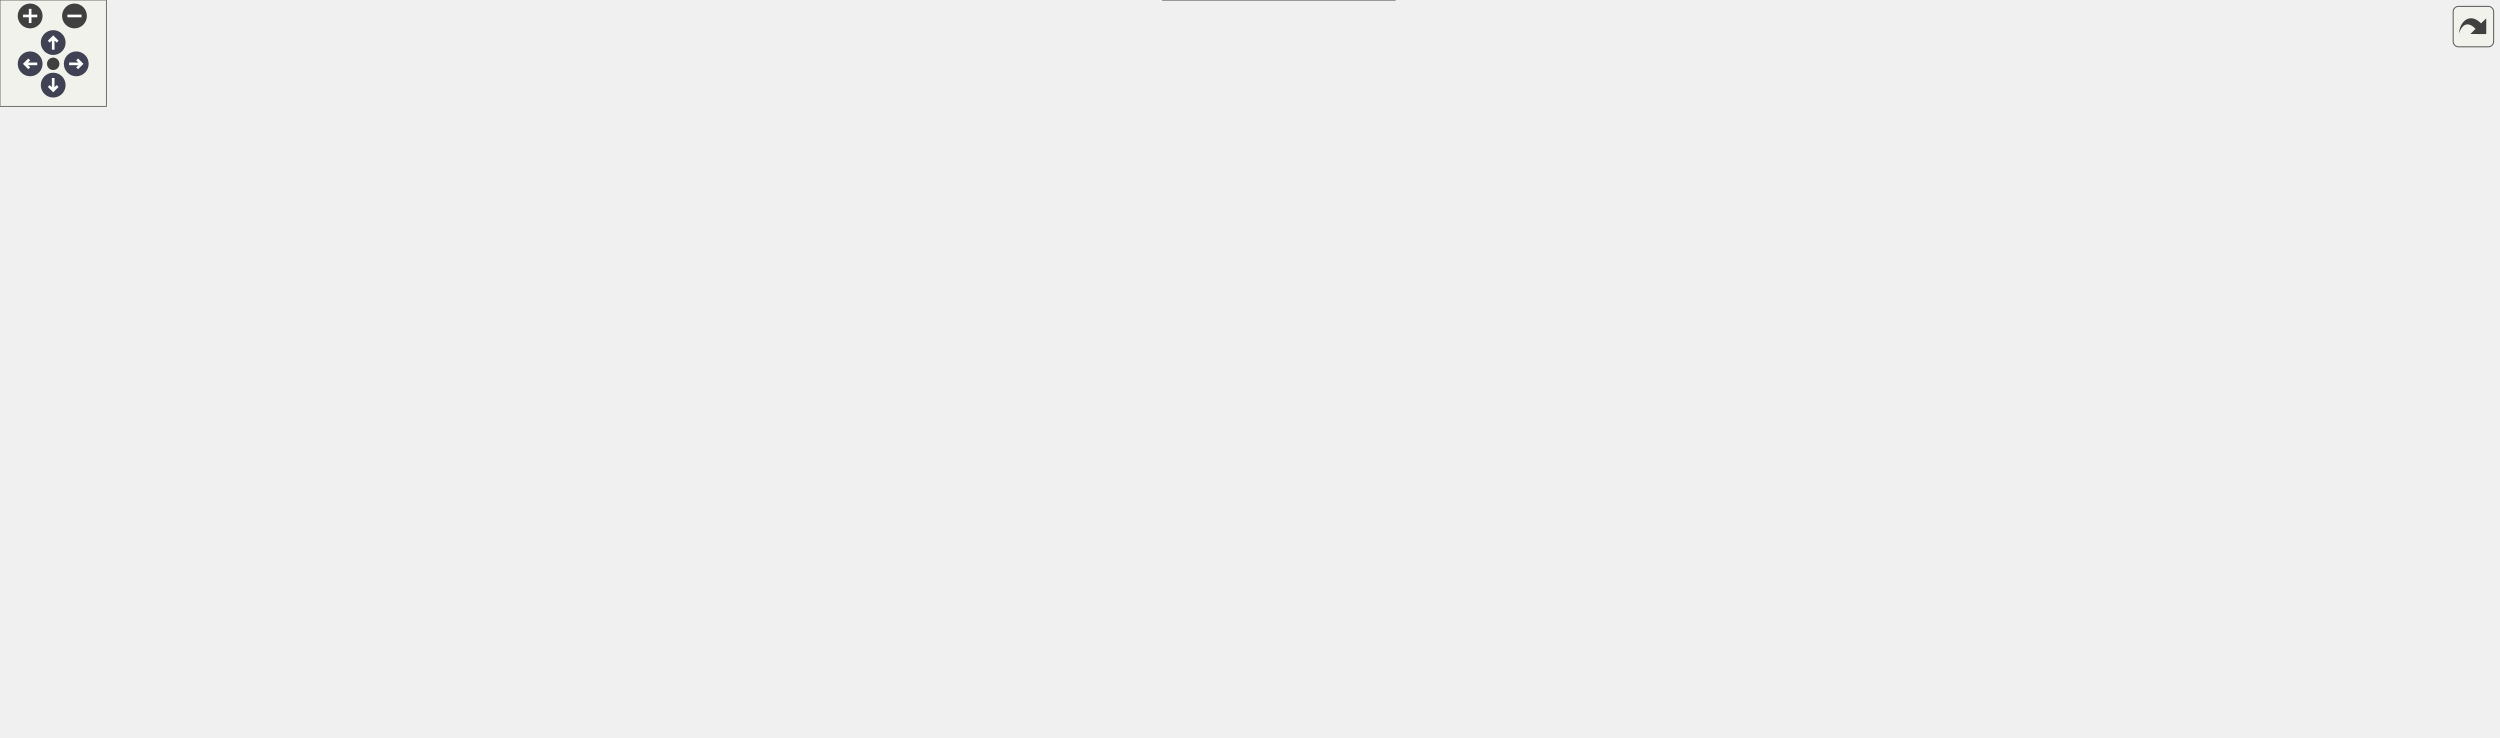
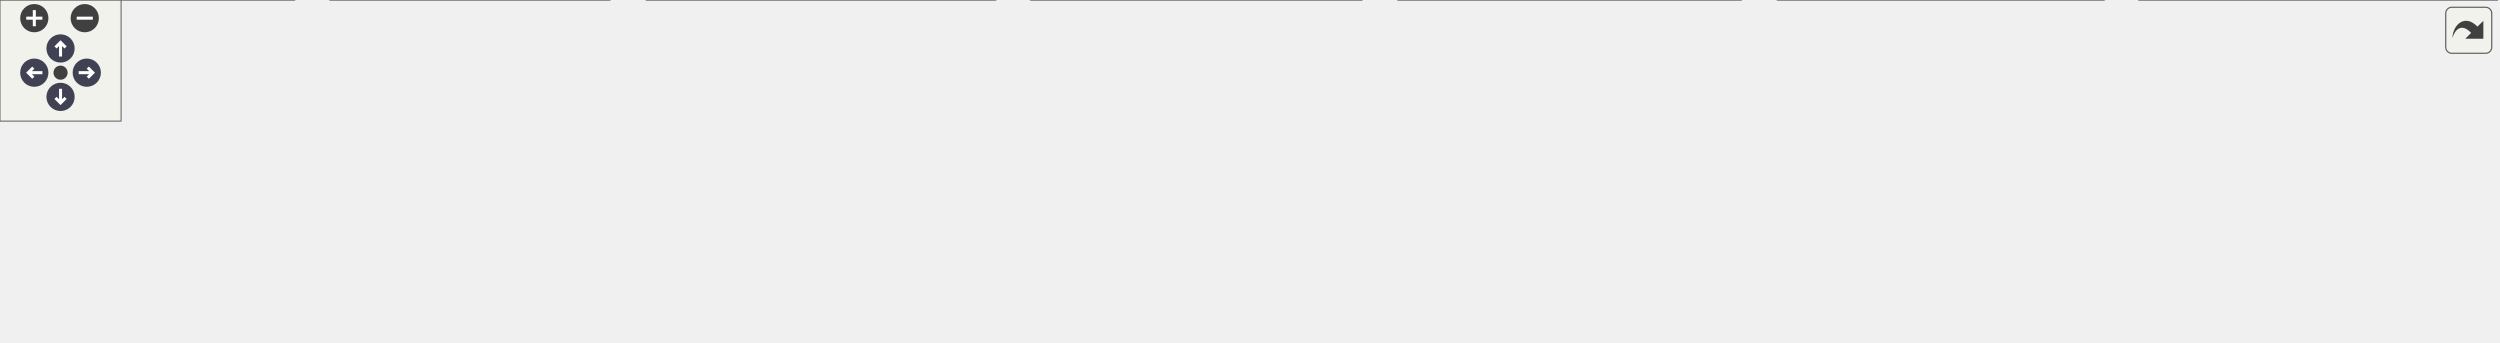
<svg xmlns="http://www.w3.org/2000/svg" xmlns:xlink="http://www.w3.org/1999/xlink" id="main" version="1.1" xml:space="preserve">
  <style type="text/css">
.node, .edge {opacity: 0.7;}
.node.selected, .edge.selected {opacity: 1;}
.edge:hover path { stroke: red; }
.edge:hover polygon { stroke: red; fill: red; }
</style>
  <defs>
    <circle id="rim" cx="0" cy="0" r="7" />
    <circle id="rim2" cx="0" cy="0" r="3.5" />
    <g id="zoomPlus">
      <use xlink:href="#rim" fill="#404040">
        <set attributeName="fill" to="#808080" begin="zoomplus.mouseover" end="zoomplus.mouseout" />
      </use>
      <path d="M-4,0h8M0,-4v8" fill="none" stroke="white" stroke-width="1.5" pointer-events="none" />
    </g>
    <g id="zoomMin">
      <use xlink:href="#rim" fill="#404040">
        <set attributeName="fill" to="#808080" begin="zoomminus.mouseover" end="zoomminus.mouseout" />
      </use>
      <path d="M-4,0h8" fill="none" stroke="white" stroke-width="1.5" pointer-events="none" />
    </g>
    <g id="arrowUp" transform="translate(30 24)">
      <use xlink:href="#rim" />
      <path pointer-events="none" fill="none" stroke="white" stroke-width="1.5" d="M0,-3.0v7 M-2.5,-0.5L0,-3.0L2.5,-0.5" />
    </g>
    <g id="arrowRight" transform="rotate(90) translate(36 -43)">
      <use xlink:href="#rim" />
      <path pointer-events="none" fill="none" stroke="white" stroke-width="1.5" d="M0,-3.0v7 M-2.5,-0.5L0,-3.0L2.5,-0.5" />
    </g>
    <g id="arrowDown" transform="rotate(180) translate(-30 -48)">
      <use xlink:href="#rim" />
      <path pointer-events="none" fill="none" stroke="white" stroke-width="1.5" d="M0,-3.0v7 M-2.5,-0.5L0,-3.0L2.5,-0.5" />
    </g>
    <g id="arrowLeft" transform="rotate(270) translate(-36 17)">
      <use xlink:href="#rim" />
      <path pointer-events="none" fill="none" stroke="white" stroke-width="1.5" d="M0,-3.0v7 M-2.5,-0.5L0,-3.0L2.5,-0.5" />
    </g>
    <g id="resetDef">
      <use xlink:href="#rim2" fill="#404040">
        <set attributeName="fill" to="#808080" begin="reset.mouseover" end="reset.mouseout" />
      </use>
    </g>
  </defs>
  <svg id="graph" class="graph">
    <g id="viewport">
      <g id="Node000001" class="node">
        <g id="a_Node000001">
          <a xlink:title=" ">
-             <polygon fill="#999999" stroke="#666666" points="992.62,-355 805.62,-355 805.62,-318.5 992.62,-318.5 992.62,-355" />
-             <text text-anchor="start" x="813.62" y="-341.5" font-family="Helvetica,sans-Serif" font-size="10.00">/__w/dpsim/dpsim/dpsim</text>
-             <text text-anchor="middle" x="899.12" y="-327.25" font-family="Helvetica,sans-Serif" font-size="10.00">/include/dpsim/RealTimeSimulation.h</text>
+             <polygon fill="#999999" stroke="#666666" points="686.38,-109 499.38,-109 499.38,-72.5 686.38,-72.5 686.38,-109" />
+             <text text-anchor="start" x="507.38" y="-95.5" font-family="Helvetica,sans-Serif" font-size="10.00">/__w/dpsim/dpsim/dpsim</text>
+             <text text-anchor="middle" x="592.88" y="-81.25" font-family="Helvetica,sans-Serif" font-size="10.00">/include/dpsim/RealTimeSimulation.h</text>
          </a>
        </g>
      </g>
      <g id="Node000002" class="node">
        <g id="a_Node000002">
-           <a xlink:href="_d_psim_8h.html" target="_top" xlink:title=" ">
-             <polygon fill="white" stroke="#666666" points="907.5,-282.5 776.75,-282.5 776.75,-246 907.5,-246 907.5,-282.5" />
-             <text text-anchor="start" x="784.75" y="-269" font-family="Helvetica,sans-Serif" font-size="10.00">/__w/dpsim/dpsim/dpsim</text>
-             <text text-anchor="middle" x="842.12" y="-254.75" font-family="Helvetica,sans-Serif" font-size="10.00">/include/DPsim.h</text>
+           <a xlink:href="_real_time_simulation_8cpp.html" target="_top" xlink:title=" ">
+             <polygon fill="white" stroke="#666666" points="145.75,-36.5 0,-36.5 0,0 145.75,0 145.75,-36.5" />
+             <text text-anchor="start" x="8" y="-23" font-family="Helvetica,sans-Serif" font-size="10.00">/__w/dpsim/dpsim/dpsim</text>
+             <text text-anchor="middle" x="72.88" y="-8.75" font-family="Helvetica,sans-Serif" font-size="10.00">/src/RealTimeSimulation.cpp</text>
          </a>
        </g>
      </g>
      <g id="edge1_Node000001_Node000002" class="edge">
        <g id="a_edge1_Node000001_Node000002">
          <a xlink:title=" ">
-             <path fill="none" stroke="#63b8ff" d="M877.9,-309.5C870.75,-300.65 862.94,-291 856.45,-282.97" />
-             <polygon fill="#63b8ff" stroke="#63b8ff" points="875.07,-311.57 884.08,-317.15 880.52,-307.17 875.07,-311.57" />
+             <path fill="none" stroke="#63b8ff" d="M487.53,-79.52C398.58,-70.27 268,-55.24 154.88,-36.5 152,-36.02 149.08,-35.52 146.13,-34.99" />
+             <polygon fill="#63b8ff" stroke="#63b8ff" points="487.17,-83 497.48,-80.55 487.89,-76.04 487.17,-83" />
+           </a>
+         </g>
+       </g>
+       <g id="Node000003" class="node">
+         <g id="a_Node000003">
+           <a xlink:href="_attributes_8cpp.html" target="_top" xlink:title=" ">
+             <polygon fill="white" stroke="#666666" points="302,-36.5 163.75,-36.5 163.75,0 302,0 302,-36.5" />
+             <text text-anchor="start" x="171.75" y="-23" font-family="Helvetica,sans-Serif" font-size="10.00">/__w/dpsim/dpsim/dpsim</text>
+             <text text-anchor="middle" x="232.88" y="-8.75" font-family="Helvetica,sans-Serif" font-size="10.00">/src/pybind/Attributes.cpp</text>
+           </a>
+         </g>
+       </g>
+       <g id="edge2_Node000001_Node000003" class="edge">
+         <g id="a_edge2_Node000001_Node000003">
+           <a xlink:title=" ">
+             <path fill="none" stroke="#63b8ff" d="M487.99,-70.59C435.1,-60.74 370.01,-48.35 311.88,-36.5 308.71,-35.85 305.48,-35.19 302.21,-34.5" />
+             <polygon fill="#63b8ff" stroke="#63b8ff" points="487.12,-73.99 497.59,-72.37 488.4,-67.1 487.12,-73.99" />
+           </a>
+         </g>
+       </g>
+       <g id="Node000004" class="node">
+         <g id="a_Node000004">
+           <a xlink:href="_base_components_8cpp.html" target="_top" xlink:title=" ">
+             <polygon fill="white" stroke="#666666" points="493.25,-36.5 320.5,-36.5 320.5,0 493.25,0 493.25,-36.5" />
+             <text text-anchor="start" x="328.5" y="-23" font-family="Helvetica,sans-Serif" font-size="10.00">/__w/dpsim/dpsim/dpsim</text>
+             <text text-anchor="middle" x="406.88" y="-8.75" font-family="Helvetica,sans-Serif" font-size="10.00">/src/pybind/BaseComponents.cpp</text>
+           </a>
+         </g>
+       </g>
+       <g id="edge3_Node000001_Node000004" class="edge">
+         <g id="a_edge3_Node000001_Node000004">
+           <a xlink:title=" ">
+             <path fill="none" stroke="#63b8ff" d="M535.78,-68.11C509.36,-58.09 478.36,-46.34 453.38,-36.88" />
+             <polygon fill="#63b8ff" stroke="#63b8ff" points="534.41,-71.33 545,-71.61 536.89,-64.79 534.41,-71.33" />
+           </a>
+         </g>
+       </g>
+       <g id="Node000005" class="node">
+         <g id="a_Node000005">
+           <a xlink:href="_d_p_components_8cpp.html" target="_top" xlink:title=" ">
+             <polygon fill="white" stroke="#666666" points="674.75,-36.5 511,-36.5 511,0 674.75,0 674.75,-36.5" />
+             <text text-anchor="start" x="519" y="-23" font-family="Helvetica,sans-Serif" font-size="10.00">/__w/dpsim/dpsim/dpsim</text>
+             <text text-anchor="middle" x="592.88" y="-8.75" font-family="Helvetica,sans-Serif" font-size="10.00">/src/pybind/DPComponents.cpp</text>
+           </a>
+         </g>
+       </g>
+       <g id="edge4_Node000001_Node000005" class="edge">
+         <g id="a_edge4_Node000001_Node000005">
+           <a xlink:title=" ">
+             <path fill="none" stroke="#63b8ff" d="M592.88,-60.97C592.88,-52.84 592.88,-44.23 592.88,-36.97" />
+             <polygon fill="#63b8ff" stroke="#63b8ff" points="589.38,-60.81 592.88,-70.81 596.38,-60.81 589.38,-60.81" />
          </a>
        </g>
      </g>
      <g id="Node000006" class="node">
        <g id="a_Node000006">
-           <a xlink:href="_attributes_8cpp.html" target="_top" xlink:title=" ">
-             <polygon fill="white" stroke="#666666" points="138.25,-116.12 0,-116.12 0,-79.62 138.25,-79.62 138.25,-116.12" />
-             <text text-anchor="start" x="8" y="-102.62" font-family="Helvetica,sans-Serif" font-size="10.00">/__w/dpsim/dpsim/dpsim</text>
-             <text text-anchor="middle" x="69.12" y="-88.38" font-family="Helvetica,sans-Serif" font-size="10.00">/src/pybind/Attributes.cpp</text>
-           </a>
-         </g>
-       </g>
-       <g id="edge20_Node000001_Node000006" class="edge">
-         <g id="a_edge20_Node000001_Node000006">
-           <a xlink:title=" ">
-             <path fill="none" stroke="#63b8ff" d="M794.38,-322.68C731.69,-313.77 650.74,-300.34 580.12,-282.5 400.3,-237.07 195.05,-153.01 109.67,-116.53" />
-             <polygon fill="#63b8ff" stroke="#63b8ff" points="793.58,-326.1 803.97,-324.03 794.55,-319.17 793.58,-326.1" />
+           <a xlink:href="_e_m_t_components_8cpp.html" target="_top" xlink:title=" ">
+             <polygon fill="white" stroke="#666666" points="862.75,-36.5 693,-36.5 693,0 862.75,0 862.75,-36.5" />
+             <text text-anchor="start" x="701" y="-23" font-family="Helvetica,sans-Serif" font-size="10.00">/__w/dpsim/dpsim/dpsim</text>
+             <text text-anchor="middle" x="777.88" y="-8.75" font-family="Helvetica,sans-Serif" font-size="10.00">/src/pybind/EMTComponents.cpp</text>
+           </a>
+         </g>
+       </g>
+       <g id="edge5_Node000001_Node000006" class="edge">
+         <g id="a_edge5_Node000001_Node000006">
+           <a xlink:title=" ">
+             <path fill="none" stroke="#63b8ff" d="M649.66,-68.11C675.94,-58.09 706.78,-46.34 731.62,-36.88" />
+             <polygon fill="#63b8ff" stroke="#63b8ff" points="648.59,-64.77 640.5,-71.6 651.09,-71.31 648.59,-64.77" />
          </a>
        </g>
      </g>
      <g id="Node000007" class="node">
        <g id="a_Node000007">
-           <a xlink:href="_base_components_8cpp.html" target="_top" xlink:title=" ">
-             <polygon fill="white" stroke="#666666" points="329.5,-116.12 156.75,-116.12 156.75,-79.62 329.5,-79.62 329.5,-116.12" />
-             <text text-anchor="start" x="164.75" y="-102.62" font-family="Helvetica,sans-Serif" font-size="10.00">/__w/dpsim/dpsim/dpsim</text>
-             <text text-anchor="middle" x="243.12" y="-88.38" font-family="Helvetica,sans-Serif" font-size="10.00">/src/pybind/BaseComponents.cpp</text>
-           </a>
-         </g>
-       </g>
-       <g id="edge21_Node000001_Node000007" class="edge">
-         <g id="a_edge21_Node000001_Node000007">
-           <a xlink:title=" ">
-             <path fill="none" stroke="#63b8ff" d="M801.29,-315.47C763.1,-306.65 719.19,-295.37 680.12,-282.5 527.51,-232.24 353.49,-151.83 279.49,-116.5" />
-             <polygon fill="#63b8ff" stroke="#63b8ff" points="800.42,-318.86 810.95,-317.68 801.98,-312.04 800.42,-318.86" />
+           <a xlink:href="_s_p_components_8cpp.html" target="_top" xlink:title=" ">
+             <polygon fill="white" stroke="#666666" points="1042.62,-36.5 881.12,-36.5 881.12,0 1042.62,0 1042.62,-36.5" />
+             <text text-anchor="start" x="889.12" y="-23" font-family="Helvetica,sans-Serif" font-size="10.00">/__w/dpsim/dpsim/dpsim</text>
+             <text text-anchor="middle" x="961.88" y="-8.75" font-family="Helvetica,sans-Serif" font-size="10.00">/src/pybind/SPComponents.cpp</text>
+           </a>
+         </g>
+       </g>
+       <g id="edge6_Node000001_Node000007" class="edge">
+         <g id="a_edge6_Node000001_Node000007">
+           <a xlink:title=" ">
+             <path fill="none" stroke="#63b8ff" d="M696.88,-69.92C749.36,-59.91 814,-47.57 871.88,-36.5 874.84,-35.93 877.87,-35.35 880.92,-34.77" />
+             <polygon fill="#63b8ff" stroke="#63b8ff" points="696.53,-66.42 687.37,-71.73 697.84,-73.3 696.53,-66.42" />
          </a>
        </g>
      </g>
      <g id="Node000008" class="node">
        <g id="a_Node000008">
-           <a xlink:href="_d_p_components_8cpp.html" target="_top" xlink:title=" ">
-             <polygon fill="white" stroke="#666666" points="1034,-116.12 870.25,-116.12 870.25,-79.62 1034,-79.62 1034,-116.12" />
-             <text text-anchor="start" x="878.25" y="-102.62" font-family="Helvetica,sans-Serif" font-size="10.00">/__w/dpsim/dpsim/dpsim</text>
-             <text text-anchor="middle" x="952.12" y="-88.38" font-family="Helvetica,sans-Serif" font-size="10.00">/src/pybind/DPComponents.cpp</text>
-           </a>
-         </g>
-       </g>
-       <g id="edge22_Node000001_Node000008" class="edge">
-         <g id="a_edge22_Node000001_Node000008">
-           <a xlink:title=" ">
-             <path fill="none" stroke="#63b8ff" d="M908.82,-307.46C911.39,-299.45 914.03,-290.68 916.12,-282.5 931.6,-222.24 944.07,-149.38 949.37,-116.5" />
-             <polygon fill="#63b8ff" stroke="#63b8ff" points="905.58,-306.12 905.78,-316.71 912.23,-308.31 905.58,-306.12" />
-           </a>
-         </g>
-       </g>
-       <g id="Node000009" class="node">
-         <g id="a_Node000009">
-           <a xlink:href="_e_m_t_components_8cpp.html" target="_top" xlink:title=" ">
-             <polygon fill="white" stroke="#666666" points="517,-116.12 347.25,-116.12 347.25,-79.62 517,-79.62 517,-116.12" />
-             <text text-anchor="start" x="355.25" y="-102.62" font-family="Helvetica,sans-Serif" font-size="10.00">/__w/dpsim/dpsim/dpsim</text>
-             <text text-anchor="middle" x="432.12" y="-88.38" font-family="Helvetica,sans-Serif" font-size="10.00">/src/pybind/EMTComponents.cpp</text>
-           </a>
-         </g>
-       </g>
-       <g id="edge23_Node000001_Node000009" class="edge">
-         <g id="a_edge23_Node000001_Node000009">
-           <a xlink:title=" ">
-             <path fill="none" stroke="#63b8ff" d="M843.89,-313.93C820.43,-304.5 792.84,-293.19 768.12,-282.5 697.21,-251.83 678.14,-246.64 610.12,-210 554.32,-179.94 492.14,-139.4 458.04,-116.52" />
-             <polygon fill="#63b8ff" stroke="#63b8ff" points="842.37,-317.09 852.95,-317.56 844.97,-310.59 842.37,-317.09" />
-           </a>
-         </g>
-       </g>
-       <g id="Node000010" class="node">
-         <g id="a_Node000010">
-           <a xlink:href="_s_p_components_8cpp.html" target="_top" xlink:title=" ">
-             <polygon fill="white" stroke="#666666" points="1213.88,-116.12 1052.38,-116.12 1052.38,-79.62 1213.88,-79.62 1213.88,-116.12" />
-             <text text-anchor="start" x="1060.38" y="-102.62" font-family="Helvetica,sans-Serif" font-size="10.00">/__w/dpsim/dpsim/dpsim</text>
-             <text text-anchor="middle" x="1133.12" y="-88.38" font-family="Helvetica,sans-Serif" font-size="10.00">/src/pybind/SPComponents.cpp</text>
-           </a>
-         </g>
-       </g>
-       <g id="edge24_Node000001_Node000010" class="edge">
-         <g id="a_edge24_Node000001_Node000010">
-           <a xlink:title=" ">
-             <path fill="none" stroke="#63b8ff" d="M920.23,-309.17C949.17,-273.41 1003.59,-208.62 1056.12,-159.25 1072.59,-143.78 1092.73,-128.09 1108.28,-116.58" />
-             <polygon fill="#63b8ff" stroke="#63b8ff" points="917.6,-306.86 914.05,-316.85 923.05,-311.25 917.6,-306.86" />
-           </a>
-         </g>
-       </g>
-       <g id="Node000011" class="node">
-         <g id="a_Node000011">
          <a xlink:href="_signal_components_8cpp.html" target="_top" xlink:title=" ">
-             <polygon fill="white" stroke="#666666" points="1408.75,-116.12 1231.5,-116.12 1231.5,-79.62 1408.75,-79.62 1408.75,-116.12" />
-             <text text-anchor="start" x="1239.5" y="-102.62" font-family="Helvetica,sans-Serif" font-size="10.00">/__w/dpsim/dpsim/dpsim</text>
-             <text text-anchor="middle" x="1320.12" y="-88.38" font-family="Helvetica,sans-Serif" font-size="10.00">/src/pybind/SignalComponents.cpp</text>
-           </a>
-         </g>
-       </g>
-       <g id="edge25_Node000001_Node000011" class="edge">
-         <g id="a_edge25_Node000001_Node000011">
-           <a xlink:title=" ">
-             <path fill="none" stroke="#63b8ff" d="M940.37,-312.54C1024.35,-265.29 1213.59,-158.82 1288.62,-116.6" />
-             <polygon fill="#63b8ff" stroke="#63b8ff" points="938.74,-309.44 931.74,-317.4 942.18,-315.54 938.74,-309.44" />
-           </a>
-         </g>
-       </g>
-       <g id="Node000013" class="node">
-         <g id="a_Node000013">
-           <a xlink:href="_real_time_simulation_8cpp.html" target="_top" xlink:title=" ">
-             <polygon fill="white" stroke="#666666" points="1244,-282.5 1098.25,-282.5 1098.25,-246 1244,-246 1244,-282.5" />
-             <text text-anchor="start" x="1106.25" y="-269" font-family="Helvetica,sans-Serif" font-size="10.00">/__w/dpsim/dpsim/dpsim</text>
-             <text text-anchor="middle" x="1171.12" y="-254.75" font-family="Helvetica,sans-Serif" font-size="10.00">/src/RealTimeSimulation.cpp</text>
-           </a>
-         </g>
-       </g>
-       <g id="edge19_Node000001_Node000013" class="edge">
-         <g id="a_edge19_Node000001_Node000013">
-           <a xlink:title=" ">
-             <path fill="none" stroke="#63b8ff" d="M978.32,-315.22C1017.76,-305 1064.98,-292.76 1102.81,-282.96" />
-             <polygon fill="#63b8ff" stroke="#63b8ff" points="977.68,-311.77 968.88,-317.67 979.43,-318.55 977.68,-311.77" />
-           </a>
-         </g>
-       </g>
-       <g id="Node000003" class="node">
-         <g id="a_Node000003">
-           <a xlink:href="dpsim_2include_2dpsim_2pybind_2_utils_8h.html" target="_top" xlink:title=" ">
-             <polygon fill="white" stroke="#666666" points="814.5,-210 683.75,-210 683.75,-159.25 814.5,-159.25 814.5,-210" />
-             <text text-anchor="start" x="691.75" y="-196.5" font-family="Helvetica,sans-Serif" font-size="10.00">/__w/dpsim/dpsim/dpsim</text>
-             <text text-anchor="start" x="691.75" y="-182.25" font-family="Helvetica,sans-Serif" font-size="10.00">/include/dpsim/pybind</text>
-             <text text-anchor="middle" x="749.12" y="-168" font-family="Helvetica,sans-Serif" font-size="10.00">/Utils.h</text>
-           </a>
-         </g>
-       </g>
-       <g id="edge2_Node000002_Node000003" class="edge">
-         <g id="a_edge2_Node000002_Node000003">
-           <a xlink:title=" ">
-             <path fill="none" stroke="#63b8ff" d="M812.34,-238.39C801.55,-229.38 789.37,-219.22 778.6,-210.23" />
-             <polygon fill="#63b8ff" stroke="#63b8ff" points="809.94,-240.94 819.86,-244.67 814.43,-235.57 809.94,-240.94" />
-           </a>
-         </g>
-       </g>
-       <g id="Node000005" class="node">
-         <g id="a_Node000005">
-           <a xlink:href="main_8cpp.html" target="_top" xlink:title=" ">
-             <polygon fill="white" stroke="#666666" points="786.5,-36.5 655.75,-36.5 655.75,0 786.5,0 786.5,-36.5" />
-             <text text-anchor="start" x="663.75" y="-23" font-family="Helvetica,sans-Serif" font-size="10.00">/__w/dpsim/dpsim/dpsim</text>
-             <text text-anchor="middle" x="721.12" y="-8.75" font-family="Helvetica,sans-Serif" font-size="10.00">/src/pybind/main.cpp</text>
-           </a>
-         </g>
-       </g>
-       <g id="edge18_Node000002_Node000005" class="edge">
-         <g id="a_edge18_Node000002_Node000005">
-           <a xlink:title=" ">
-             <path fill="none" stroke="#63b8ff" d="M847.18,-234.33C852.54,-194.32 856.23,-121.47 823.12,-72.5 812.33,-56.53 795.18,-45.03 778,-36.91" />
-             <polygon fill="#63b8ff" stroke="#63b8ff" points="843.73,-233.73 845.73,-244.14 850.66,-234.76 843.73,-233.73" />
-           </a>
-         </g>
-       </g>
-       <g id="edge12_Node000002_Node000006" class="edge">
-         <g id="a_edge12_Node000002_Node000006">
-           <a xlink:title=" ">
-             <path fill="none" stroke="#63b8ff" d="M765.27,-255.4C688.35,-246.85 566.85,-231.47 463.12,-210 320.93,-180.56 287.52,-163.94 148.12,-123.25 140.82,-121.12 133.16,-118.82 125.59,-116.53" />
-             <polygon fill="#63b8ff" stroke="#63b8ff" points="764.47,-258.83 774.79,-256.45 765.23,-251.87 764.47,-258.83" />
-           </a>
-         </g>
-       </g>
-       <g id="edge13_Node000002_Node000007" class="edge">
-         <g id="a_edge13_Node000002_Node000007">
-           <a xlink:title=" ">
-             <path fill="none" stroke="#63b8ff" d="M765.33,-247.22C720.89,-237.47 664.05,-224.18 614.12,-210 546.02,-190.65 530.85,-179.9 463.12,-159.25 412.55,-143.82 354.9,-128.07 311.3,-116.52" />
-             <polygon fill="#63b8ff" stroke="#63b8ff" points="764.35,-250.59 774.87,-249.3 765.84,-243.75 764.35,-250.59" />
-           </a>
-         </g>
-       </g>
-       <g id="edge14_Node000002_Node000008" class="edge">
-         <g id="a_edge14_Node000002_Node000008">
-           <a xlink:title=" ">
-             <path fill="none" stroke="#63b8ff" d="M857.32,-235.5C869.31,-214.18 886.85,-184.25 904.12,-159.25 914.4,-144.38 927.19,-128.4 936.98,-116.62" />
-             <polygon fill="#63b8ff" stroke="#63b8ff" points="854.29,-233.75 852.48,-244.18 860.41,-237.15 854.29,-233.75" />
-           </a>
-         </g>
-       </g>
-       <g id="edge15_Node000002_Node000009" class="edge">
-         <g id="a_edge15_Node000002_Node000009">
-           <a xlink:title=" ">
-             <path fill="none" stroke="#63b8ff" d="M765.3,-245.46C736.04,-236.99 703.05,-225.3 675.12,-210 644.2,-193.05 644.95,-176.38 614.12,-159.25 593.1,-147.57 537.82,-129.84 493.66,-116.61" />
-             <polygon fill="#63b8ff" stroke="#63b8ff" points="764.28,-248.81 774.85,-248.15 766.17,-242.07 764.28,-248.81" />
-           </a>
-         </g>
-       </g>
-       <g id="edge16_Node000002_Node000010" class="edge">
-         <g id="a_edge16_Node000002_Node000010">
-           <a xlink:title=" ">
-             <path fill="none" stroke="#63b8ff" d="M870.45,-238.26C897.29,-215.5 939.45,-182.05 980.12,-159.25 1011.14,-141.87 1048.17,-127.11 1078.04,-116.54" />
-             <polygon fill="#63b8ff" stroke="#63b8ff" points="868.42,-235.39 863.11,-244.56 872.98,-240.71 868.42,-235.39" />
-           </a>
-         </g>
-       </g>
-       <g id="edge17_Node000002_Node000011" class="edge">
-         <g id="a_edge17_Node000002_Node000011">
-           <a xlink:title=" ">
-             <path fill="none" stroke="#63b8ff" d="M891.73,-240.81C912.08,-231.46 935.82,-220.39 957.12,-210 1001.57,-188.33 1009.56,-175.88 1056.12,-159.25 1127.63,-133.71 1149.18,-140.5 1223.12,-123.25 1232.09,-121.16 1241.5,-118.89 1250.78,-116.6" />
-             <polygon fill="#63b8ff" stroke="#63b8ff" points="890.44,-237.55 882.81,-244.89 893.36,-243.91 890.44,-237.55" />
-           </a>
-         </g>
-       </g>
-       <g id="Node000004" class="node">
-         <g id="a_Node000004">
-           <a xlink:href="_d_psim_py_8h.html" target="_top" xlink:title=" ">
-             <polygon fill="white" stroke="#666666" points="665.5,-123.25 534.75,-123.25 534.75,-72.5 665.5,-72.5 665.5,-123.25" />
-             <text text-anchor="start" x="542.75" y="-109.75" font-family="Helvetica,sans-Serif" font-size="10.00">/__w/dpsim/dpsim/dpsim</text>
-             <text text-anchor="start" x="542.75" y="-95.5" font-family="Helvetica,sans-Serif" font-size="10.00">/include/dpsim/pybind</text>
-             <text text-anchor="middle" x="600.12" y="-81.25" font-family="Helvetica,sans-Serif" font-size="10.00">/DPsimPy.h</text>
-           </a>
-         </g>
-       </g>
-       <g id="edge3_Node000003_Node000004" class="edge">
-         <g id="a_edge3_Node000003_Node000004">
-           <a xlink:title=" ">
-             <path fill="none" stroke="#63b8ff" d="M695.78,-153.28C678.69,-143.56 659.98,-132.92 643.68,-123.65" />
-             <polygon fill="#63b8ff" stroke="#63b8ff" points="693.89,-156.23 704.31,-158.14 697.35,-150.15 693.89,-156.23" />
-           </a>
-         </g>
-       </g>
-       <g id="edge5_Node000003_Node000006" class="edge">
-         <g id="a_edge5_Node000003_Node000006">
-           <a xlink:title=" ">
-             <path fill="none" stroke="#63b8ff" d="M671.93,-176.74C521.26,-163.16 198.27,-133.4 148.12,-123.25 139.4,-121.48 130.27,-119.14 121.44,-116.61" />
-             <polygon fill="#63b8ff" stroke="#63b8ff" points="671.57,-180.22 681.84,-177.63 672.2,-173.25 671.57,-180.22" />
-           </a>
-         </g>
-       </g>
-       <g id="edge6_Node000003_Node000007" class="edge">
-         <g id="a_edge6_Node000003_Node000007">
-           <a xlink:title=" ">
-             <path fill="none" stroke="#63b8ff" d="M672.04,-169.04C653.13,-165.64 632.92,-162.17 614.12,-159.25 491.89,-140.25 459.59,-146.67 338.12,-123.25 328.26,-121.35 317.9,-119.03 307.79,-116.58" />
-             <polygon fill="#63b8ff" stroke="#63b8ff" points="671.36,-172.47 681.83,-170.81 672.61,-165.58 671.36,-172.47" />
-           </a>
-         </g>
-       </g>
-       <g id="edge7_Node000003_Node000008" class="edge">
-         <g id="a_edge7_Node000003_Node000008">
-           <a xlink:title=" ">
-             <path fill="none" stroke="#63b8ff" d="M819.12,-154.4C849.25,-141.82 883.49,-127.53 909.68,-116.6" />
-             <polygon fill="#63b8ff" stroke="#63b8ff" points="817.94,-151.1 810.06,-158.19 820.63,-157.56 817.94,-151.1" />
-           </a>
-         </g>
-       </g>
-       <g id="edge8_Node000003_Node000009" class="edge">
-         <g id="a_edge8_Node000003_Node000009">
-           <a xlink:title=" ">
-             <path fill="none" stroke="#63b8ff" d="M672.41,-161.53C669.61,-160.76 666.85,-159.99 664.12,-159.25 656.02,-157.03 565.81,-133.59 500.31,-116.58" />
-             <polygon fill="#63b8ff" stroke="#63b8ff" points="671.25,-164.84 681.82,-164.16 673.13,-158.1 671.25,-164.84" />
-           </a>
-         </g>
-       </g>
-       <g id="edge9_Node000003_Node000010" class="edge">
-         <g id="a_edge9_Node000003_Node000010">
-           <a xlink:title=" ">
-             <path fill="none" stroke="#63b8ff" d="M825.95,-169.2C885.44,-157.7 969.79,-140.69 1043.12,-123.25 1051.79,-121.19 1060.88,-118.89 1069.82,-116.55" />
-             <polygon fill="#63b8ff" stroke="#63b8ff" points="825.42,-165.74 816.26,-171.07 826.74,-172.61 825.42,-165.74" />
-           </a>
-         </g>
-       </g>
-       <g id="edge10_Node000003_Node000011" class="edge">
-         <g id="a_edge10_Node000003_Node000011">
-           <a xlink:title=" ">
-             <path fill="none" stroke="#63b8ff" d="M826,-174.97C940.11,-161.92 1148.84,-137.26 1223.12,-123.25 1233.19,-121.35 1243.77,-119.03 1254.09,-116.59" />
-             <polygon fill="#63b8ff" stroke="#63b8ff" points="825.63,-171.49 816.09,-176.1 826.42,-178.44 825.63,-171.49" />
-           </a>
-         </g>
-       </g>
-       <g id="Node000012" class="node">
-         <g id="a_Node000012">
-           <a xlink:href="pybind_2_utils_8cpp.html" target="_top" xlink:title=" ">
-             <polygon fill="white" stroke="#666666" points="814.5,-116.12 683.75,-116.12 683.75,-79.62 814.5,-79.62 814.5,-116.12" />
-             <text text-anchor="start" x="691.75" y="-102.62" font-family="Helvetica,sans-Serif" font-size="10.00">/__w/dpsim/dpsim/dpsim</text>
-             <text text-anchor="middle" x="749.12" y="-88.38" font-family="Helvetica,sans-Serif" font-size="10.00">/src/pybind/Utils.cpp</text>
-           </a>
-         </g>
-       </g>
-       <g id="edge11_Node000003_Node000012" class="edge">
-         <g id="a_edge11_Node000003_Node000012">
-           <a xlink:title=" ">
-             <path fill="none" stroke="#63b8ff" d="M749.12,-147.78C749.12,-137.01 749.12,-125.66 749.12,-116.6" />
-             <polygon fill="#63b8ff" stroke="#63b8ff" points="745.63,-147.6 749.13,-157.6 752.63,-147.6 745.63,-147.6" />
-           </a>
-         </g>
-       </g>
-       <g id="edge4_Node000004_Node000005" class="edge">
-         <g id="a_edge4_Node000004_Node000005">
-           <a xlink:title=" ">
-             <path fill="none" stroke="#63b8ff" d="M648.17,-66.06C663.6,-56.16 680.15,-45.53 693.59,-36.91" />
-             <polygon fill="#63b8ff" stroke="#63b8ff" points="646.54,-62.94 640.02,-71.28 650.32,-68.83 646.54,-62.94" />
+             <polygon fill="white" stroke="#666666" points="1237.5,-36.5 1060.25,-36.5 1060.25,0 1237.5,0 1237.5,-36.5" />
+             <text text-anchor="start" x="1068.25" y="-23" font-family="Helvetica,sans-Serif" font-size="10.00">/__w/dpsim/dpsim/dpsim</text>
+             <text text-anchor="middle" x="1148.88" y="-8.75" font-family="Helvetica,sans-Serif" font-size="10.00">/src/pybind/SignalComponents.cpp</text>
+           </a>
+         </g>
+       </g>
+       <g id="edge7_Node000001_Node000008" class="edge">
+         <g id="a_edge7_Node000001_Node000008">
+           <a xlink:title=" ">
+             <path fill="none" stroke="#63b8ff" d="M698.13,-79.37C791.31,-69.74 930.92,-54.25 1051.88,-36.5 1054.5,-36.11 1057.16,-35.71 1059.84,-35.3" />
+             <polygon fill="#63b8ff" stroke="#63b8ff" points="697.81,-75.88 688.22,-80.39 698.53,-82.85 697.81,-75.88" />
          </a>
        </g>
      </g>
    </g>
  </svg>
  <g id="navigator" transform="translate(0 0)" fill="#404254">
    <rect fill="#f2f5e9" fill-opacity="0.5" stroke="#606060" stroke-width=".5" x="0" y="0" width="60" height="60" />
    <use id="zoomplus" xlink:href="#zoomPlus" x="17" y="9" />
    <use id="zoomminus" xlink:href="#zoomMin" x="42" y="9" />
    <use id="reset" xlink:href="#resetDef" x="30" y="36" />
    <use id="arrowup" xlink:href="#arrowUp" x="0" y="0" />
    <use id="arrowright" xlink:href="#arrowRight" x="0" y="0" />
    <use id="arrowdown" xlink:href="#arrowDown" x="0" y="0" />
    <use id="arrowleft" xlink:href="#arrowLeft" x="0" y="0" />
  </g>
  <svg viewBox="0 0 15 15" width="100%" height="30px" preserveAspectRatio="xMaxYMin meet">
    <g id="arrow_out" transform="scale(0.3 0.3)">
      <a xlink:href="_real_time_simulation_8h__dep__incl_org.svg" target="_base">
        <rect id="button" ry="5" rx="5" y="6" x="6" height="38" width="38" fill="#f2f5e9" fill-opacity="0.5" stroke="#606060" stroke-width="1.0" />
        <path id="arrow" d="M 11.5,31.437 C 11.94,20.098 22.043,11.323 32.159,21.979 L 37.069,17.246 C 37.069,17.246 37.088,32 37.088,32 L 22.16,31.978 C 22.16,31.978 26.998,27.14 26.998,27.14 C 18.529,18.264 13.292,25.23 11.5,31.437 z" style="fill:#404040;" />
      </a>
    </g>
  </svg>
  <style type="text/css">

[data-mouse-over-selected='false'] { opacity: 0.7; }
[data-mouse-over-selected='true']  { opacity: 1.0; }

</style>
</svg>
